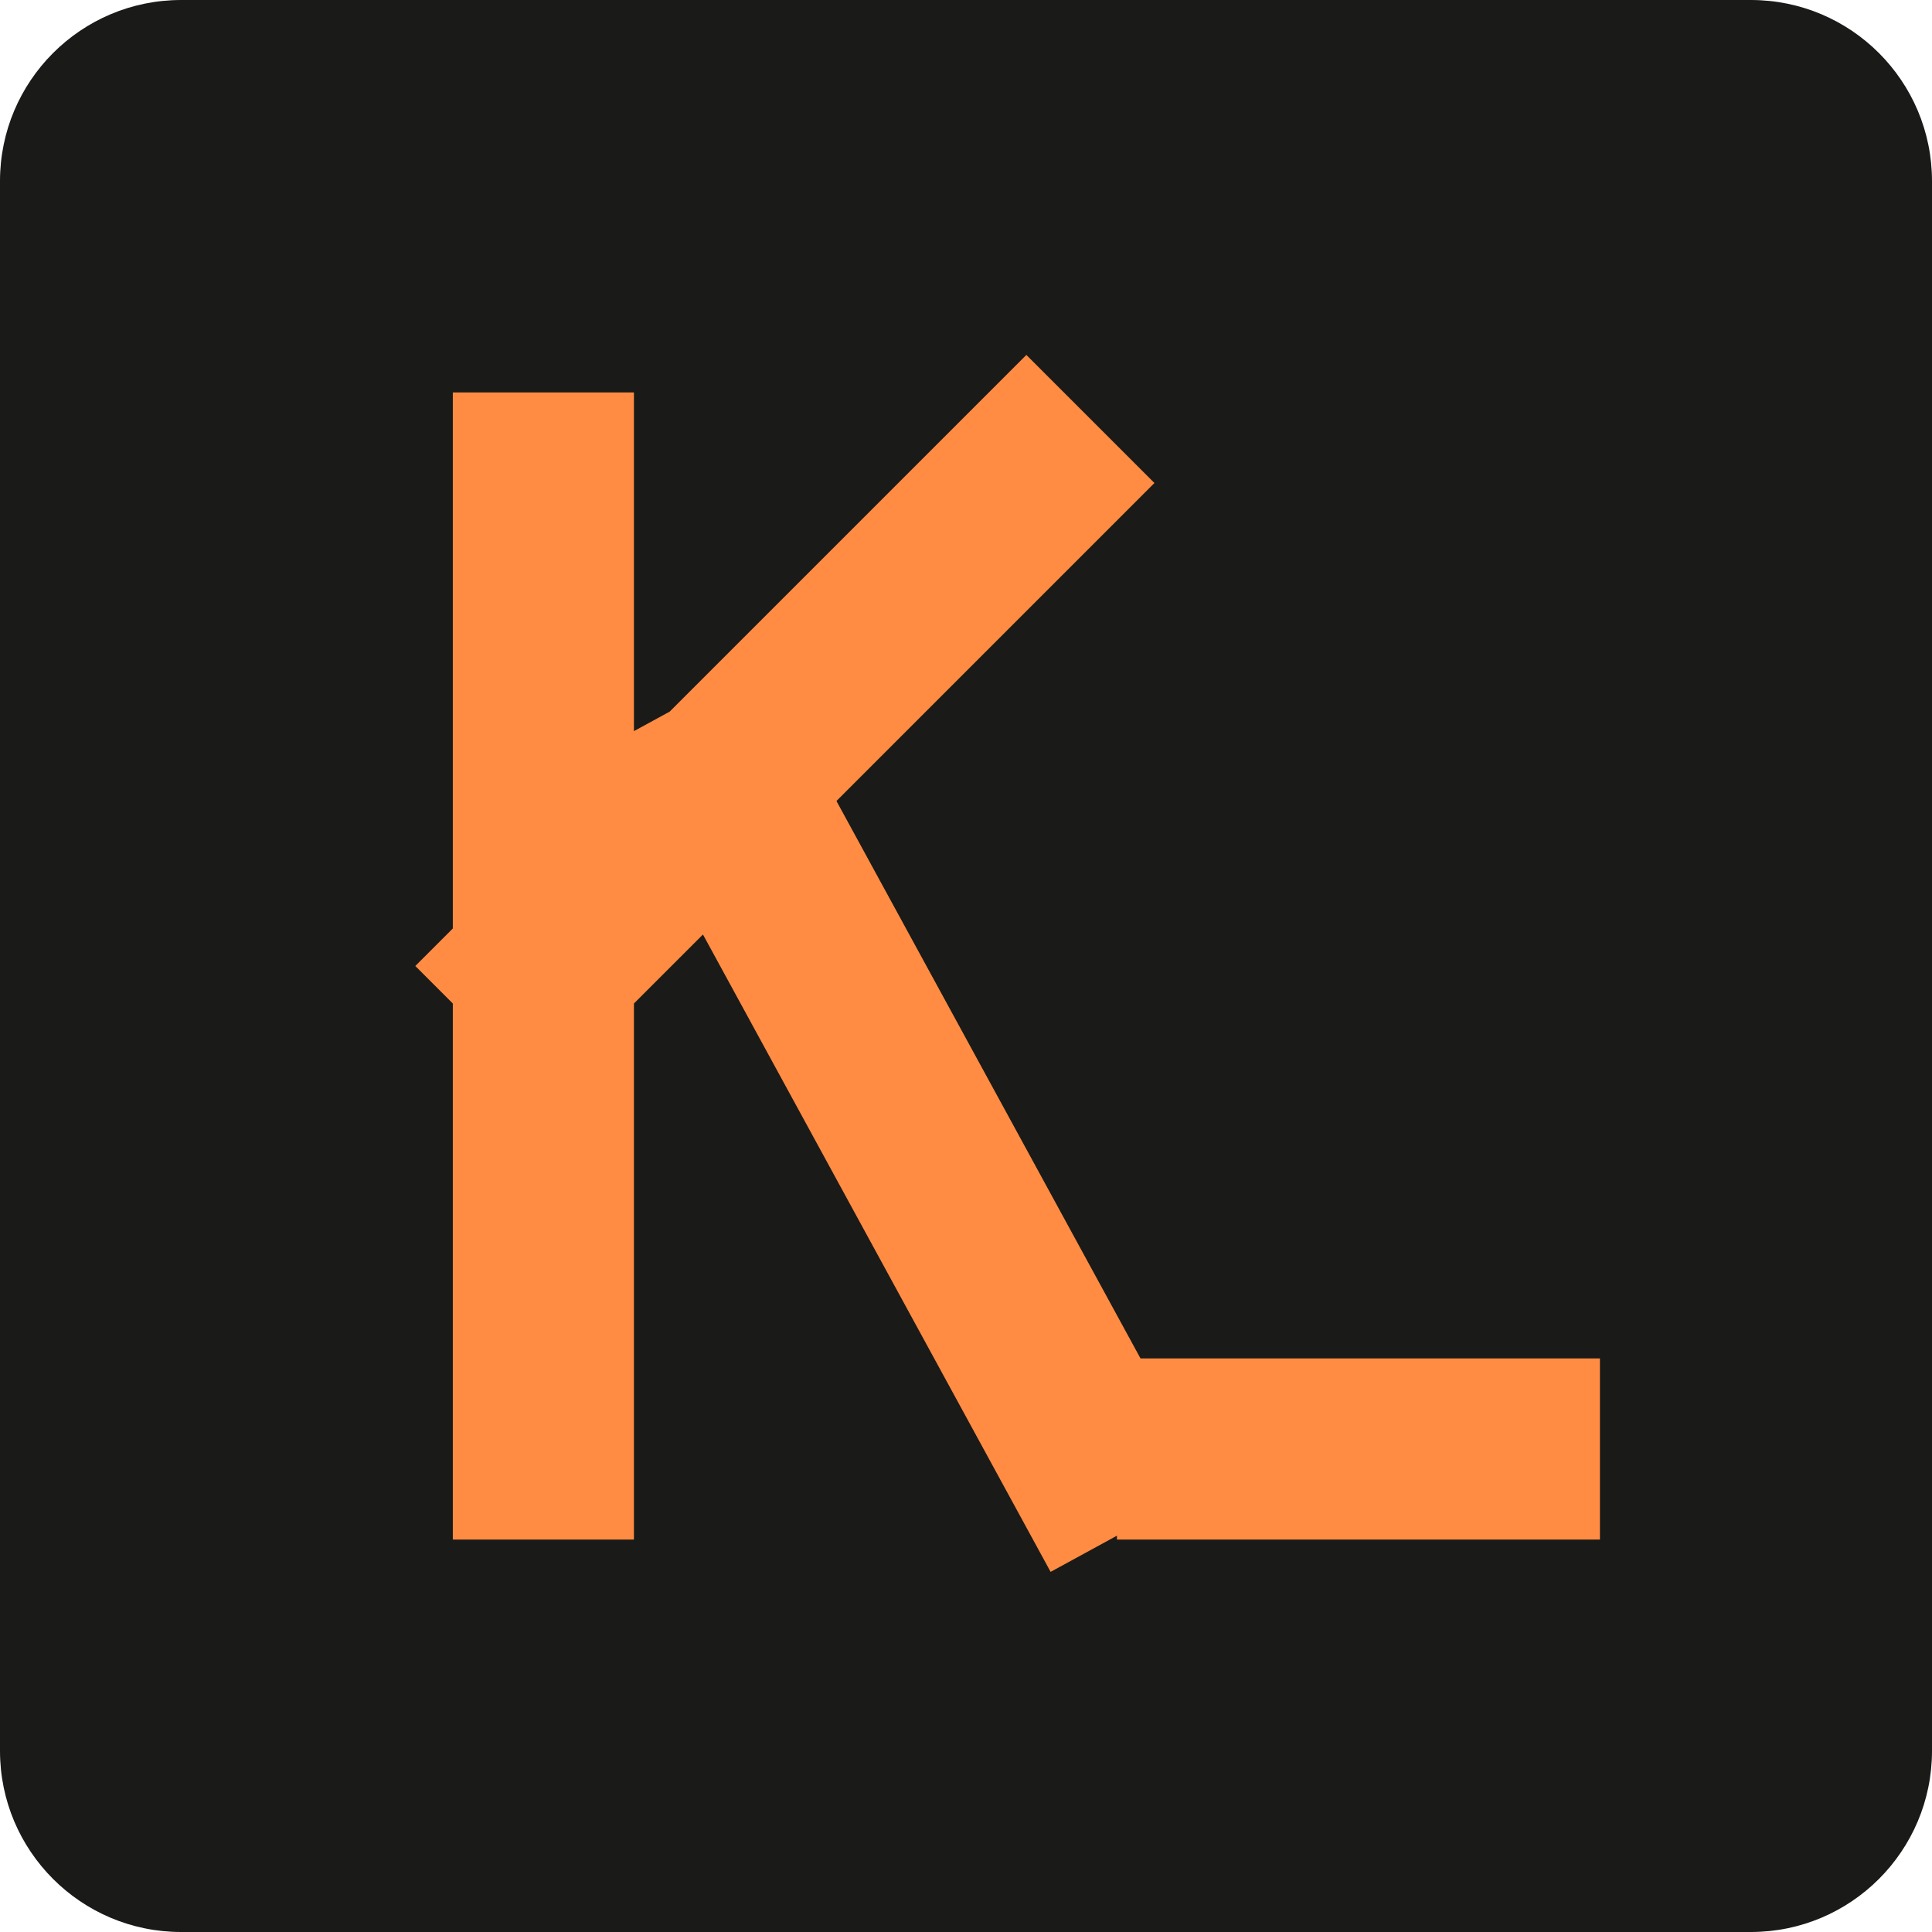
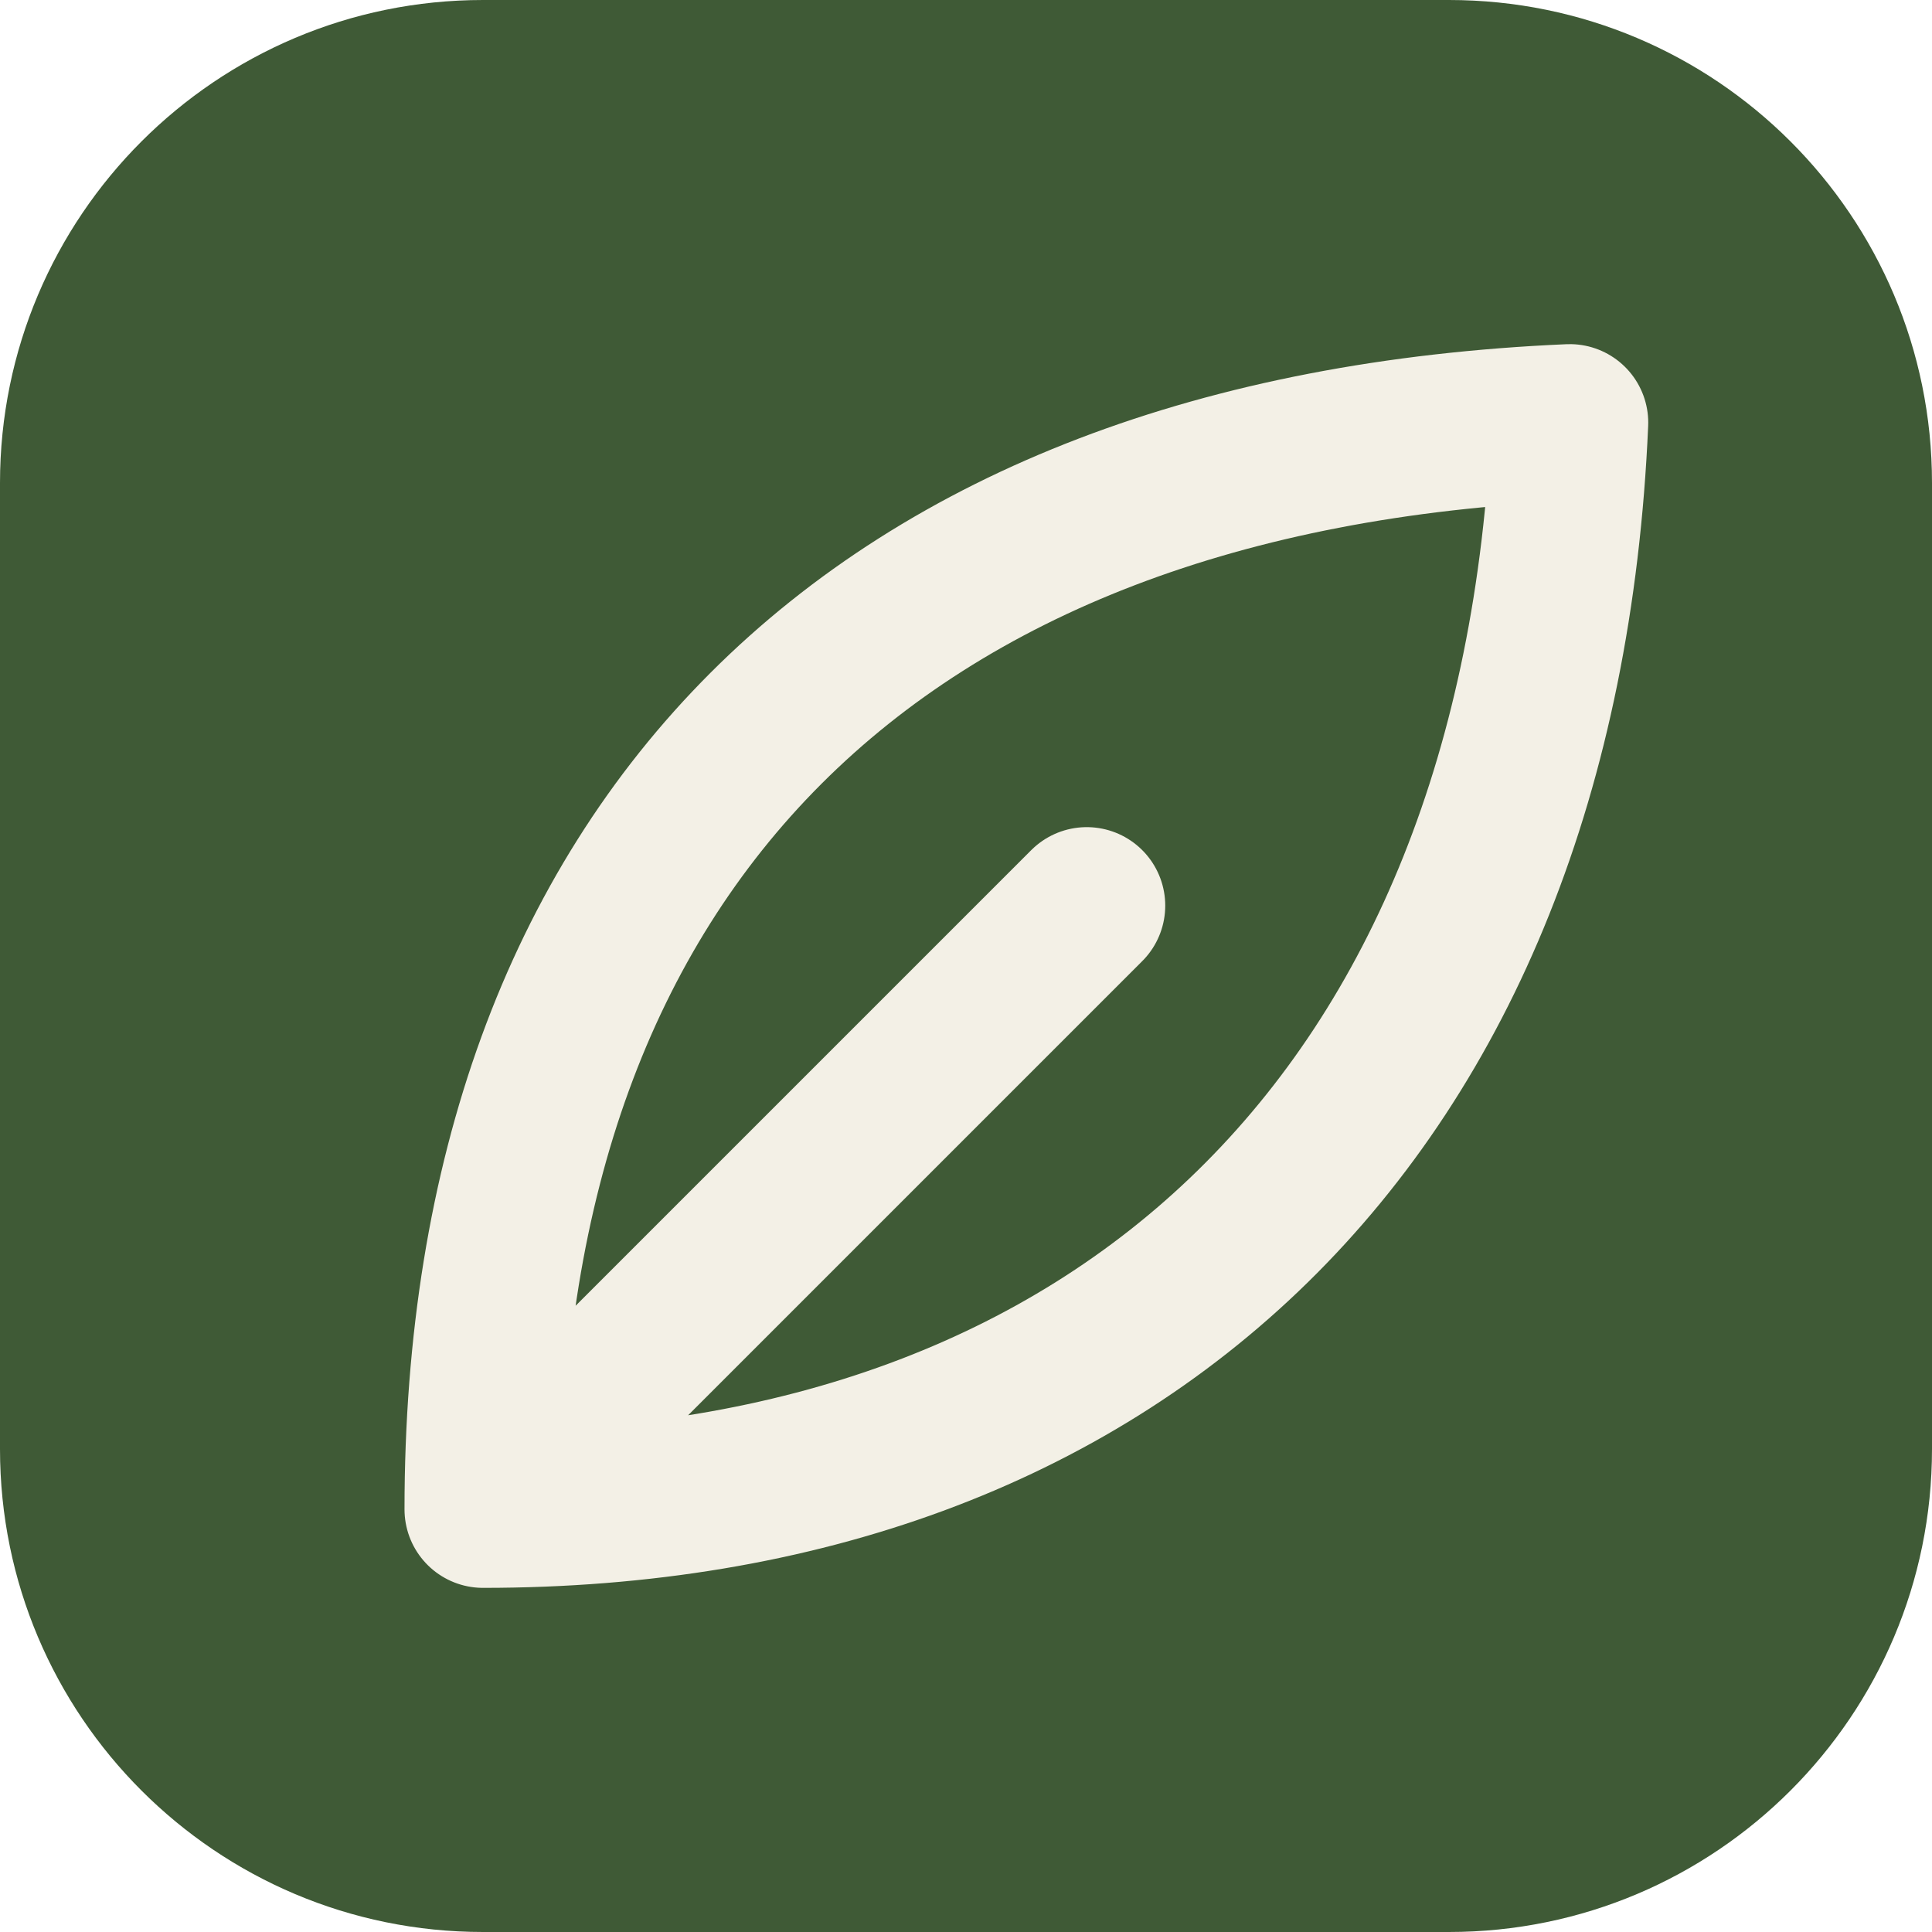
<svg xmlns="http://www.w3.org/2000/svg" viewBox="0 0 32 32">
-   <style>rect{fill:#1a1a18}path{stroke:#ff8c42}@media (prefers-color-scheme:dark){rect{fill:#ebe8e1}path{stroke:#b23a0a}}</style>
-   <rect width="32" height="32" rx="3" />
-   <path d="M9 8v16M9 16l8-8M12 13l6 11M20 24h5" fill="none" stroke-width="3" stroke-linecap="square" />
+   <style>rect{fill:#3f5a36}path{stroke:#f3f0e6}@media (prefers-color-scheme:dark){rect{fill:#a9bf82}path{stroke:#151914}}</style>
+   <rect width="32" height="32" rx="8" />
+   <path d="M8 25C8 14 14.5 7.5 26 7c-.5 11.5-7.5 18-18 18zM8 25l10-10" fill="none" stroke-width="2.6" stroke-linecap="round" stroke-linejoin="round" />
</svg>
